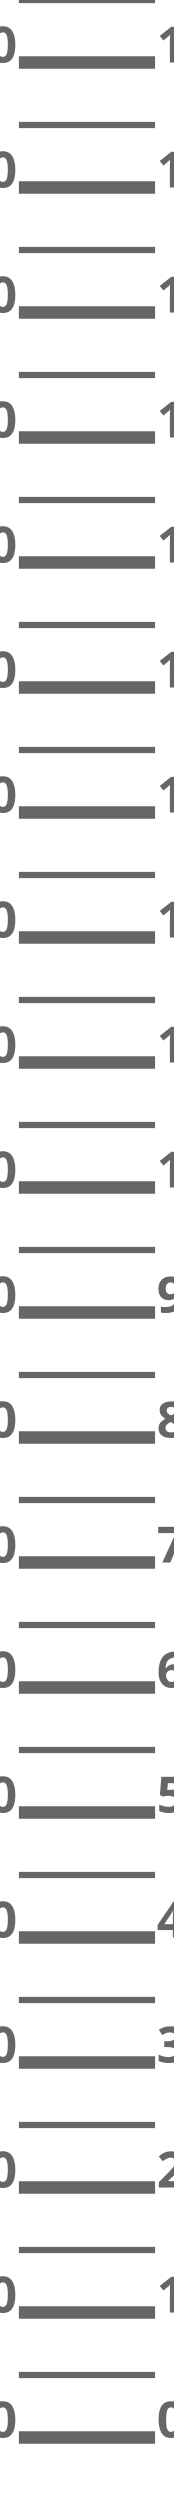
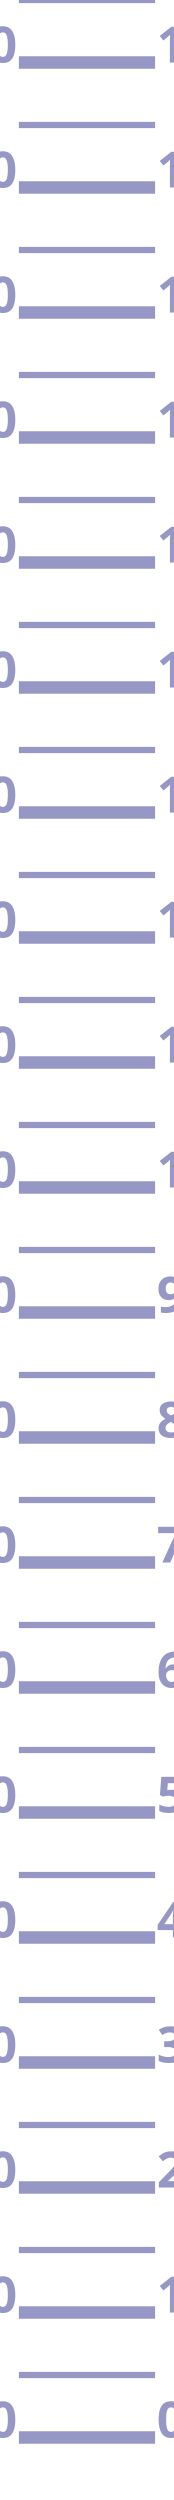
- <svg xmlns="http://www.w3.org/2000/svg" height="600" style="width:100%;opacity:.6">
-   <style>text{font:700 100% sans-serif}</style>
+ <svg xmlns="http://www.w3.org/2000/svg" height="600" style="width:100%;opacity:.5">
+   <style>text{font:700 100% sans-serif; fill:#2f308c;} rect{fill:#2f308c;}</style>
  <rect x="10%" y="-.75" width="80%" height="1.5" />
  <text x="9%" y="15" text-anchor="end" alignment-baseline="middle">190</text>
  <rect x="10%" y="13.5" width="80%" height="3" />
  <text x="91%" y="15" alignment-baseline="middle">190</text>
  <rect x="10%" y="29.25" width="80%" height="1.5" />
  <text x="9%" y="45" text-anchor="end" alignment-baseline="middle">180</text>
  <rect x="10%" y="43.5" width="80%" height="3" />
  <text x="91%" y="45" alignment-baseline="middle">180</text>
  <rect x="10%" y="59.25" width="80%" height="1.5" />
  <text x="9%" y="75" text-anchor="end" alignment-baseline="middle">170</text>
  <rect x="10%" y="73.5" width="80%" height="3" />
  <text x="91%" y="75" alignment-baseline="middle">170</text>
  <rect x="10%" y="89.25" width="80%" height="1.5" />
  <text x="9%" y="105" text-anchor="end" alignment-baseline="middle">160</text>
  <rect x="10%" y="103.5" width="80%" height="3" />
  <text x="91%" y="105" alignment-baseline="middle">160</text>
  <rect x="10%" y="119.25" width="80%" height="1.5" />
  <text x="9%" y="135" text-anchor="end" alignment-baseline="middle">150</text>
  <rect x="10%" y="133.5" width="80%" height="3" />
  <text x="91%" y="135" alignment-baseline="middle">150</text>
  <rect x="10%" y="149.25" width="80%" height="1.5" />
  <text x="9%" y="165" text-anchor="end" alignment-baseline="middle">140</text>
  <rect x="10%" y="163.5" width="80%" height="3" />
  <text x="91%" y="165" alignment-baseline="middle">140</text>
  <rect x="10%" y="179.25" width="80%" height="1.5" />
  <text x="9%" y="195" text-anchor="end" alignment-baseline="middle">130</text>
  <rect x="10%" y="193.5" width="80%" height="3" />
  <text x="91%" y="195" alignment-baseline="middle">130</text>
  <rect x="10%" y="209.25" width="80%" height="1.5" />
  <text x="9%" y="225" text-anchor="end" alignment-baseline="middle">120</text>
  <rect x="10%" y="223.5" width="80%" height="3" />
  <text x="91%" y="225" alignment-baseline="middle">120</text>
  <rect x="10%" y="239.25" width="80%" height="1.5" />
  <text x="9%" y="255" text-anchor="end" alignment-baseline="middle">110</text>
  <rect x="10%" y="253.5" width="80%" height="3" />
  <text x="91%" y="255" alignment-baseline="middle">110</text>
  <rect x="10%" y="269.25" width="80%" height="1.5" />
  <text x="9%" y="285" text-anchor="end" alignment-baseline="middle">100</text>
  <rect x="10%" y="283.5" width="80%" height="3" />
  <text x="91%" y="285" alignment-baseline="middle">100</text>
  <rect x="10%" y="299.25" width="80%" height="1.5" />
  <text x="9%" y="315" text-anchor="end" alignment-baseline="middle">90</text>
  <rect x="10%" y="313.5" width="80%" height="3" />
  <text x="91%" y="315" alignment-baseline="middle">90</text>
  <rect x="10%" y="329.25" width="80%" height="1.5" />
  <text x="9%" y="345" text-anchor="end" alignment-baseline="middle">80</text>
  <rect x="10%" y="343.5" width="80%" height="3" />
  <text x="91%" y="345" alignment-baseline="middle">80</text>
  <rect x="10%" y="359.25" width="80%" height="1.5" />
  <text x="9%" y="375" text-anchor="end" alignment-baseline="middle">70</text>
  <rect x="10%" y="373.5" width="80%" height="3" />
  <text x="91%" y="375" alignment-baseline="middle">70</text>
  <rect x="10%" y="389.25" width="80%" height="1.5" />
  <text x="9%" y="405" text-anchor="end" alignment-baseline="middle">60</text>
  <rect x="10%" y="403.5" width="80%" height="3" />
  <text x="91%" y="405" alignment-baseline="middle">60</text>
  <rect x="10%" y="419.25" width="80%" height="1.5" />
  <text x="9%" y="435" text-anchor="end" alignment-baseline="middle">50</text>
  <rect x="10%" y="433.5" width="80%" height="3" />
  <text x="91%" y="435" alignment-baseline="middle">50</text>
  <rect x="10%" y="449.25" width="80%" height="1.5" />
  <text x="9%" y="465" text-anchor="end" alignment-baseline="middle">40</text>
  <rect x="10%" y="463.5" width="80%" height="3" />
  <text x="91%" y="465" alignment-baseline="middle">40</text>
  <rect x="10%" y="479.25" width="80%" height="1.5" />
  <text x="9%" y="495" text-anchor="end" alignment-baseline="middle">30</text>
  <rect x="10%" y="493.5" width="80%" height="3" />
  <text x="91%" y="495" alignment-baseline="middle">30</text>
  <rect x="10%" y="509.25" width="80%" height="1.5" />
  <text x="9%" y="525" text-anchor="end" alignment-baseline="middle">20</text>
  <rect x="10%" y="523.5" width="80%" height="3" />
  <text x="91%" y="525" alignment-baseline="middle">20</text>
  <rect x="10%" y="539.25" width="80%" height="1.5" />
  <text x="9%" y="555" text-anchor="end" alignment-baseline="middle">10</text>
  <rect x="10%" y="553.5" width="80%" height="3" />
  <text x="91%" y="555" alignment-baseline="middle">10</text>
  <rect x="10%" y="569.25" width="80%" height="1.5" />
  <text x="9%" y="585" text-anchor="end" alignment-baseline="middle">0</text>
  <rect x="10%" y="583.5" width="80%" height="3" />
  <text x="91%" y="585" alignment-baseline="middle">0</text>
</svg>
